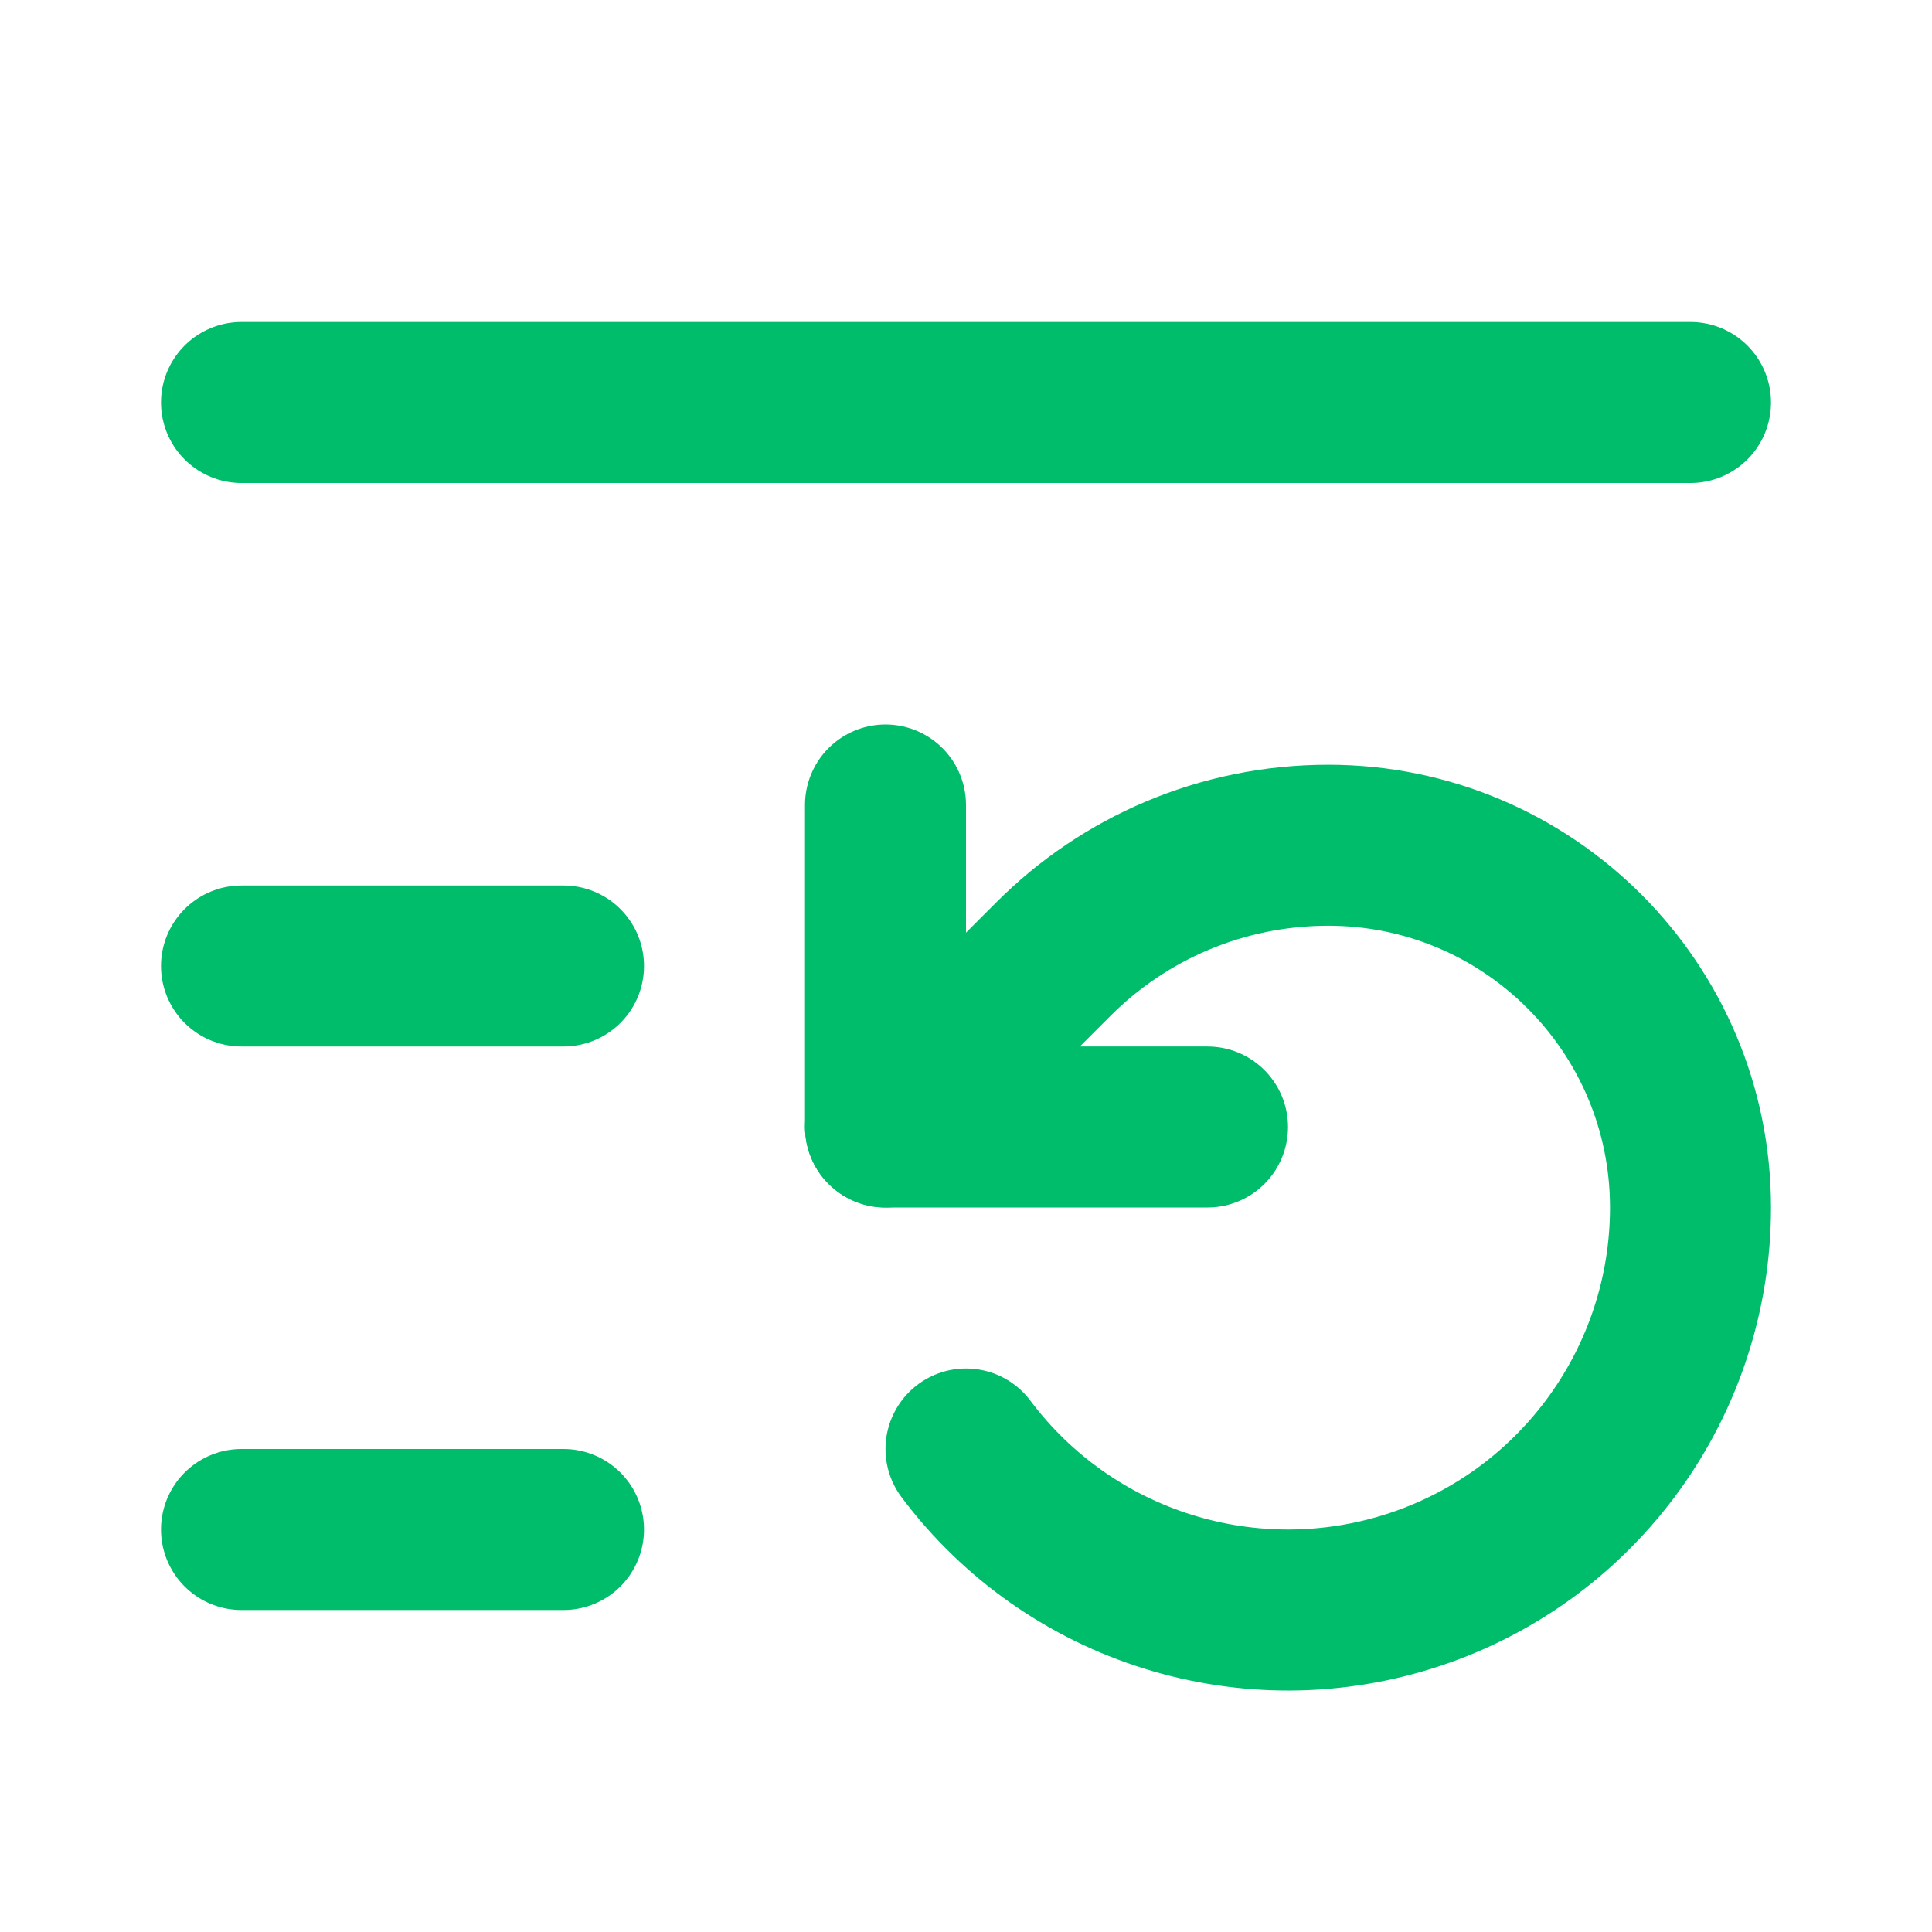
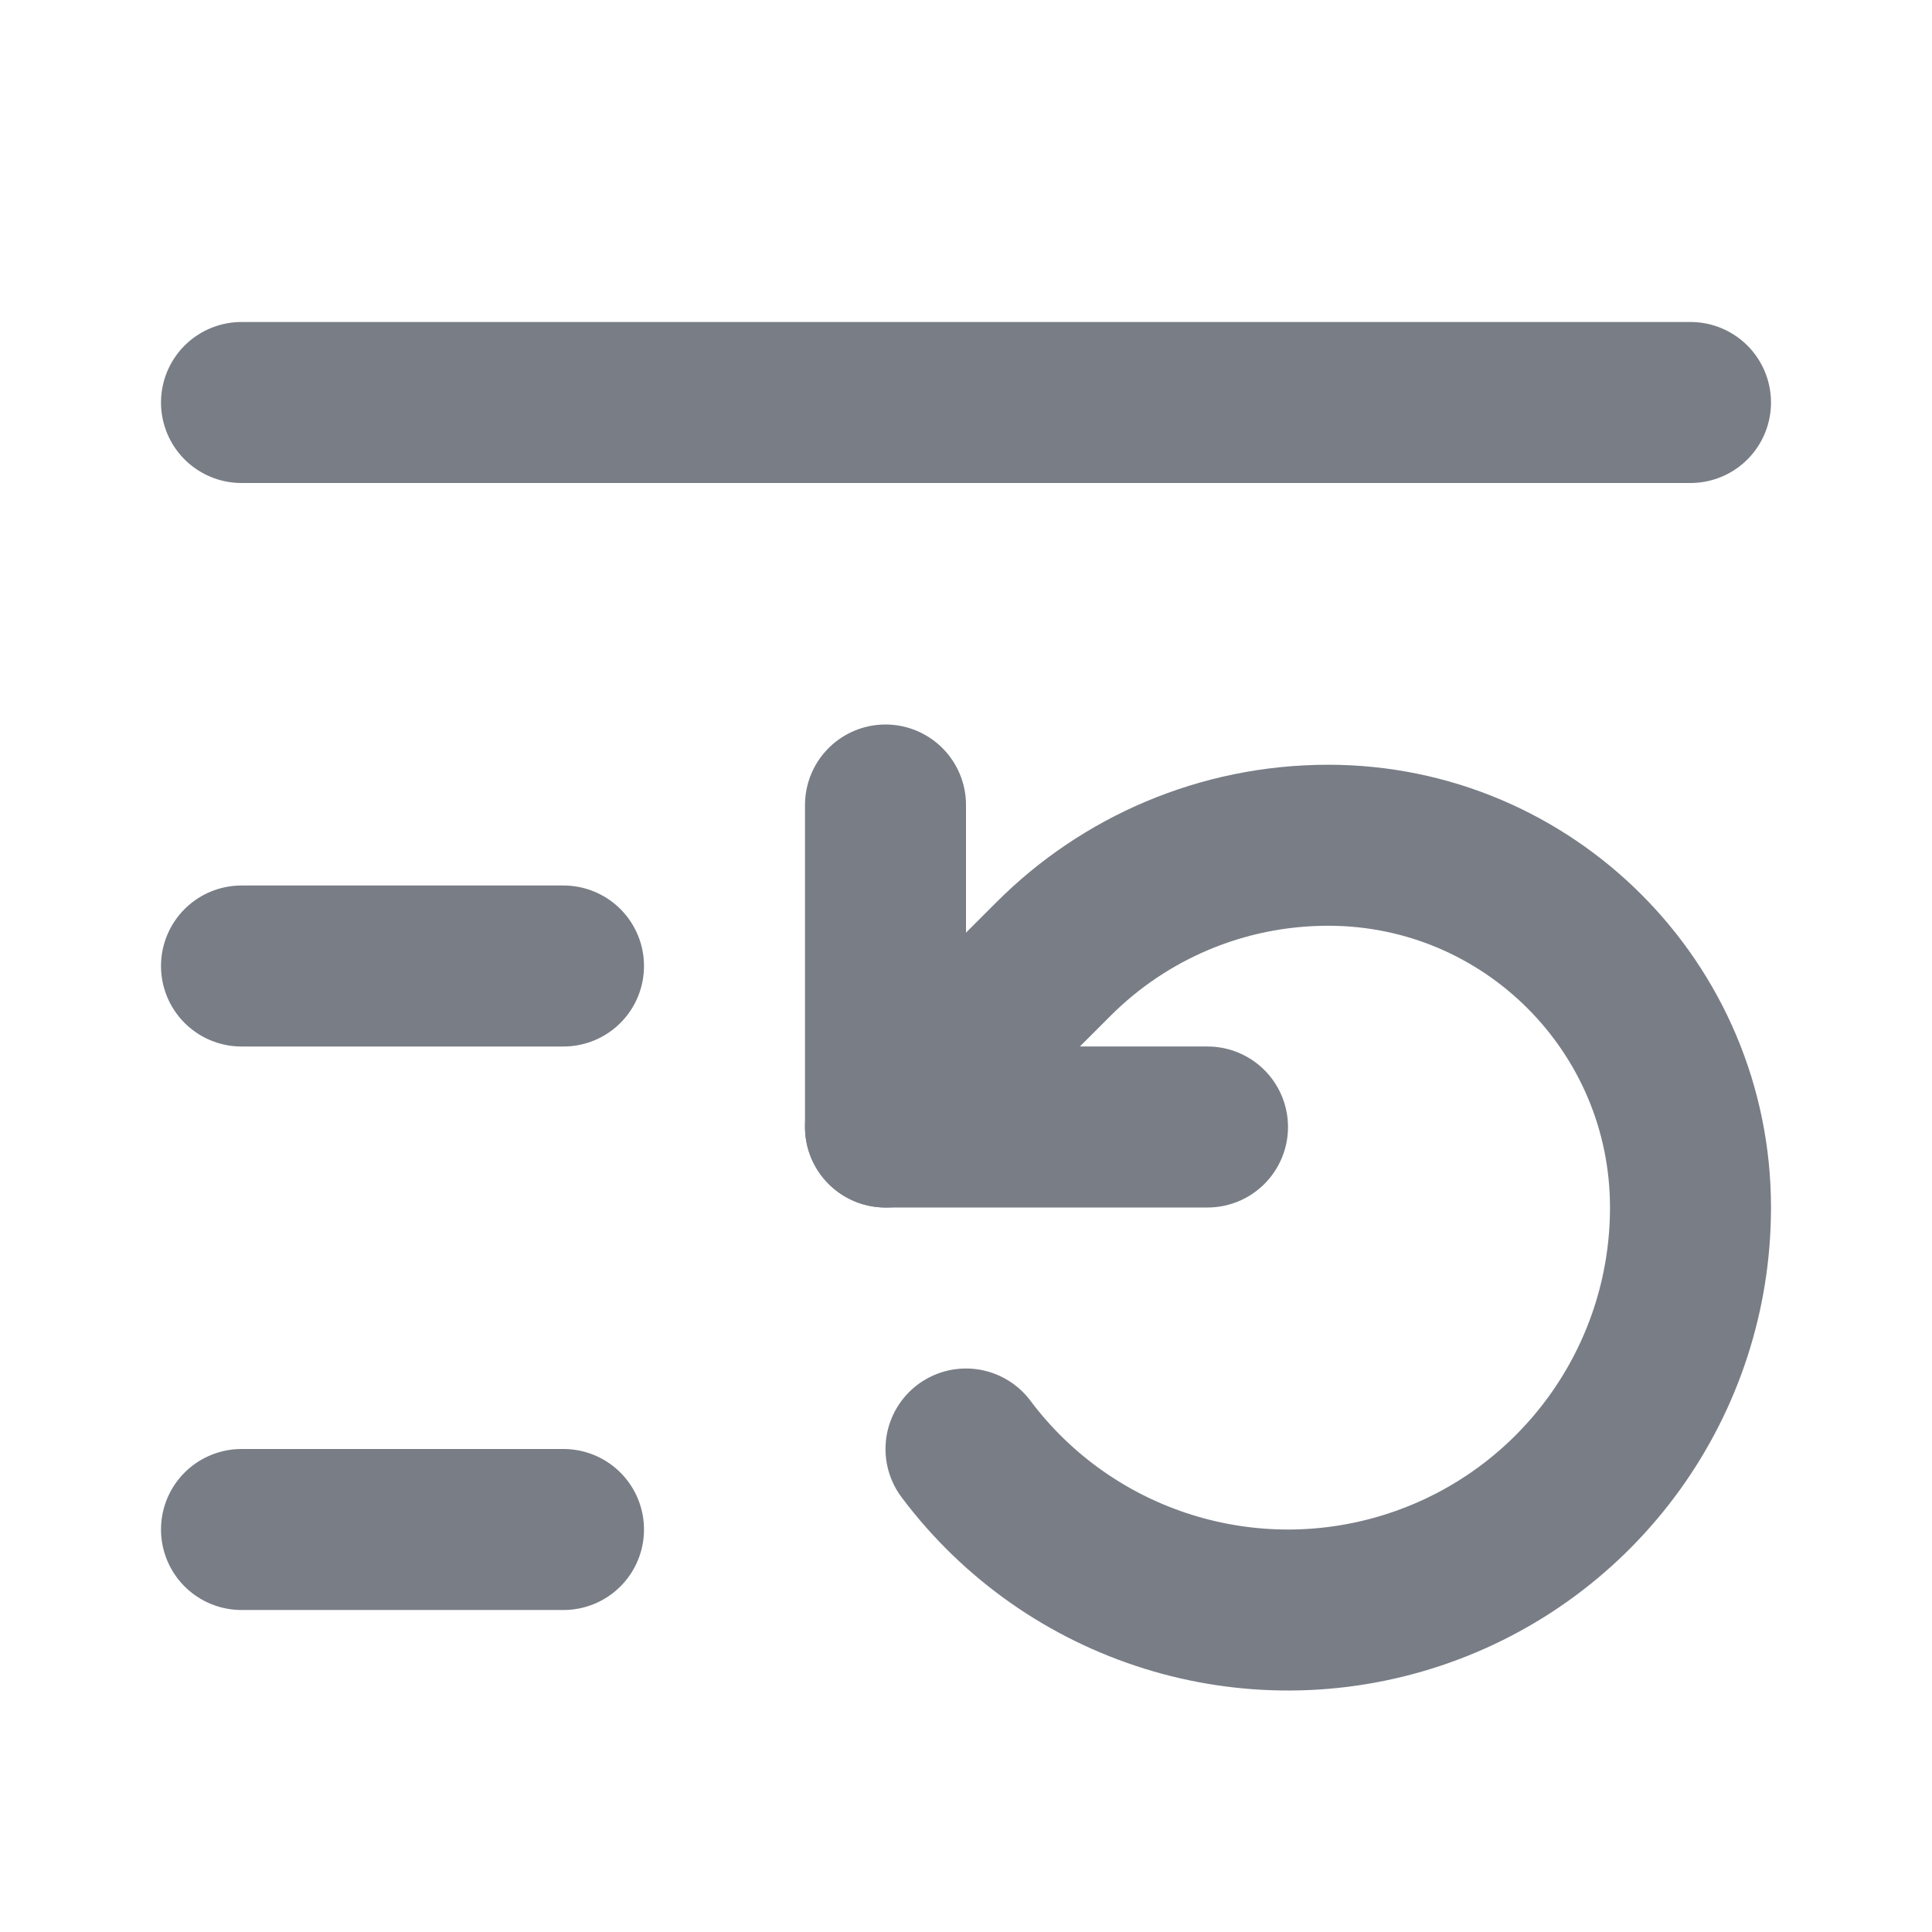
- <svg xmlns="http://www.w3.org/2000/svg" width="24" height="24" viewBox="0 0 24 24" fill="none" stroke="#00BD6B" stroke-width="2" stroke-linecap="round" stroke-linejoin="round" class="lucide lucide-list-restart-icon lucide-list-restart">
+ <svg xmlns="http://www.w3.org/2000/svg" width="24" height="24" viewBox="0 0 24 24" fill="none" stroke="#797D86" stroke-width="2" stroke-linecap="round" stroke-linejoin="round" class="lucide lucide-list-restart-icon lucide-list-restart">
  <path d="M21 5H3" />
  <path d="M7 12H3" />
  <path d="M7 19H3" />
  <path d="M12 18a5 5 0 0 0 9-3 4.5 4.5 0 0 0-4.5-4.5c-1.33 0-2.54.54-3.41 1.41L11 14" />
  <path d="M11 10v4h4" />
</svg>
